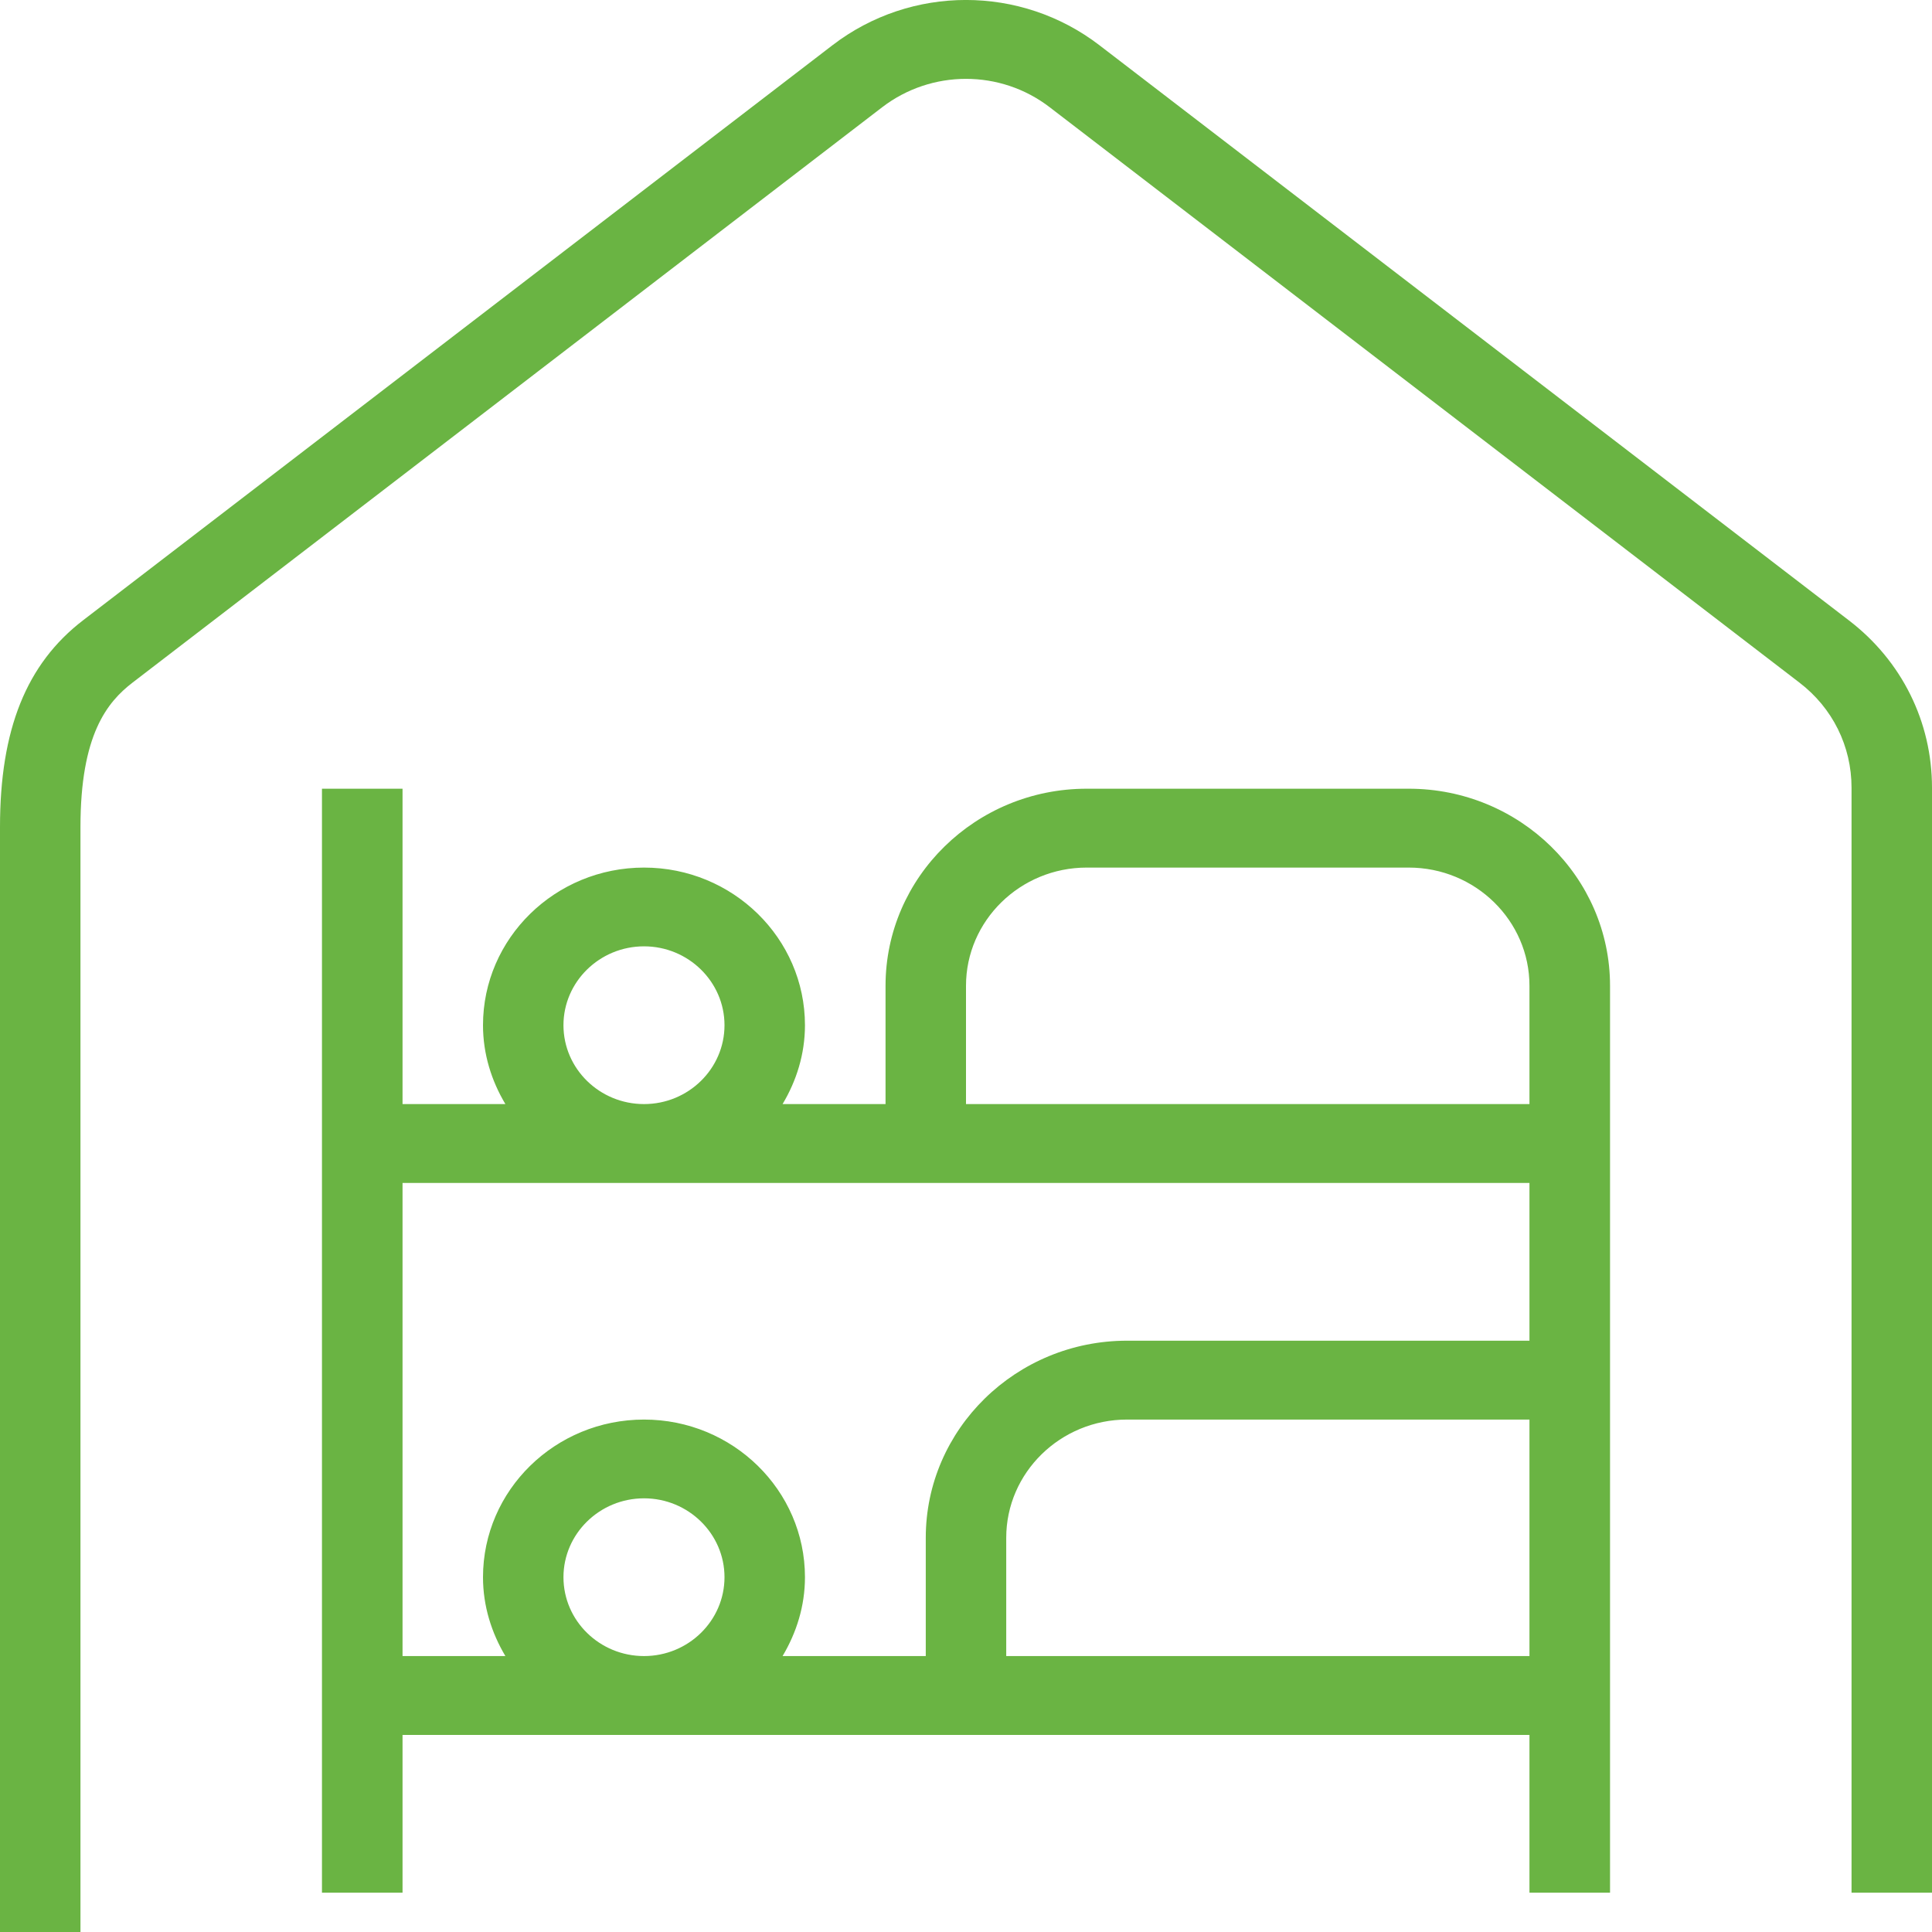
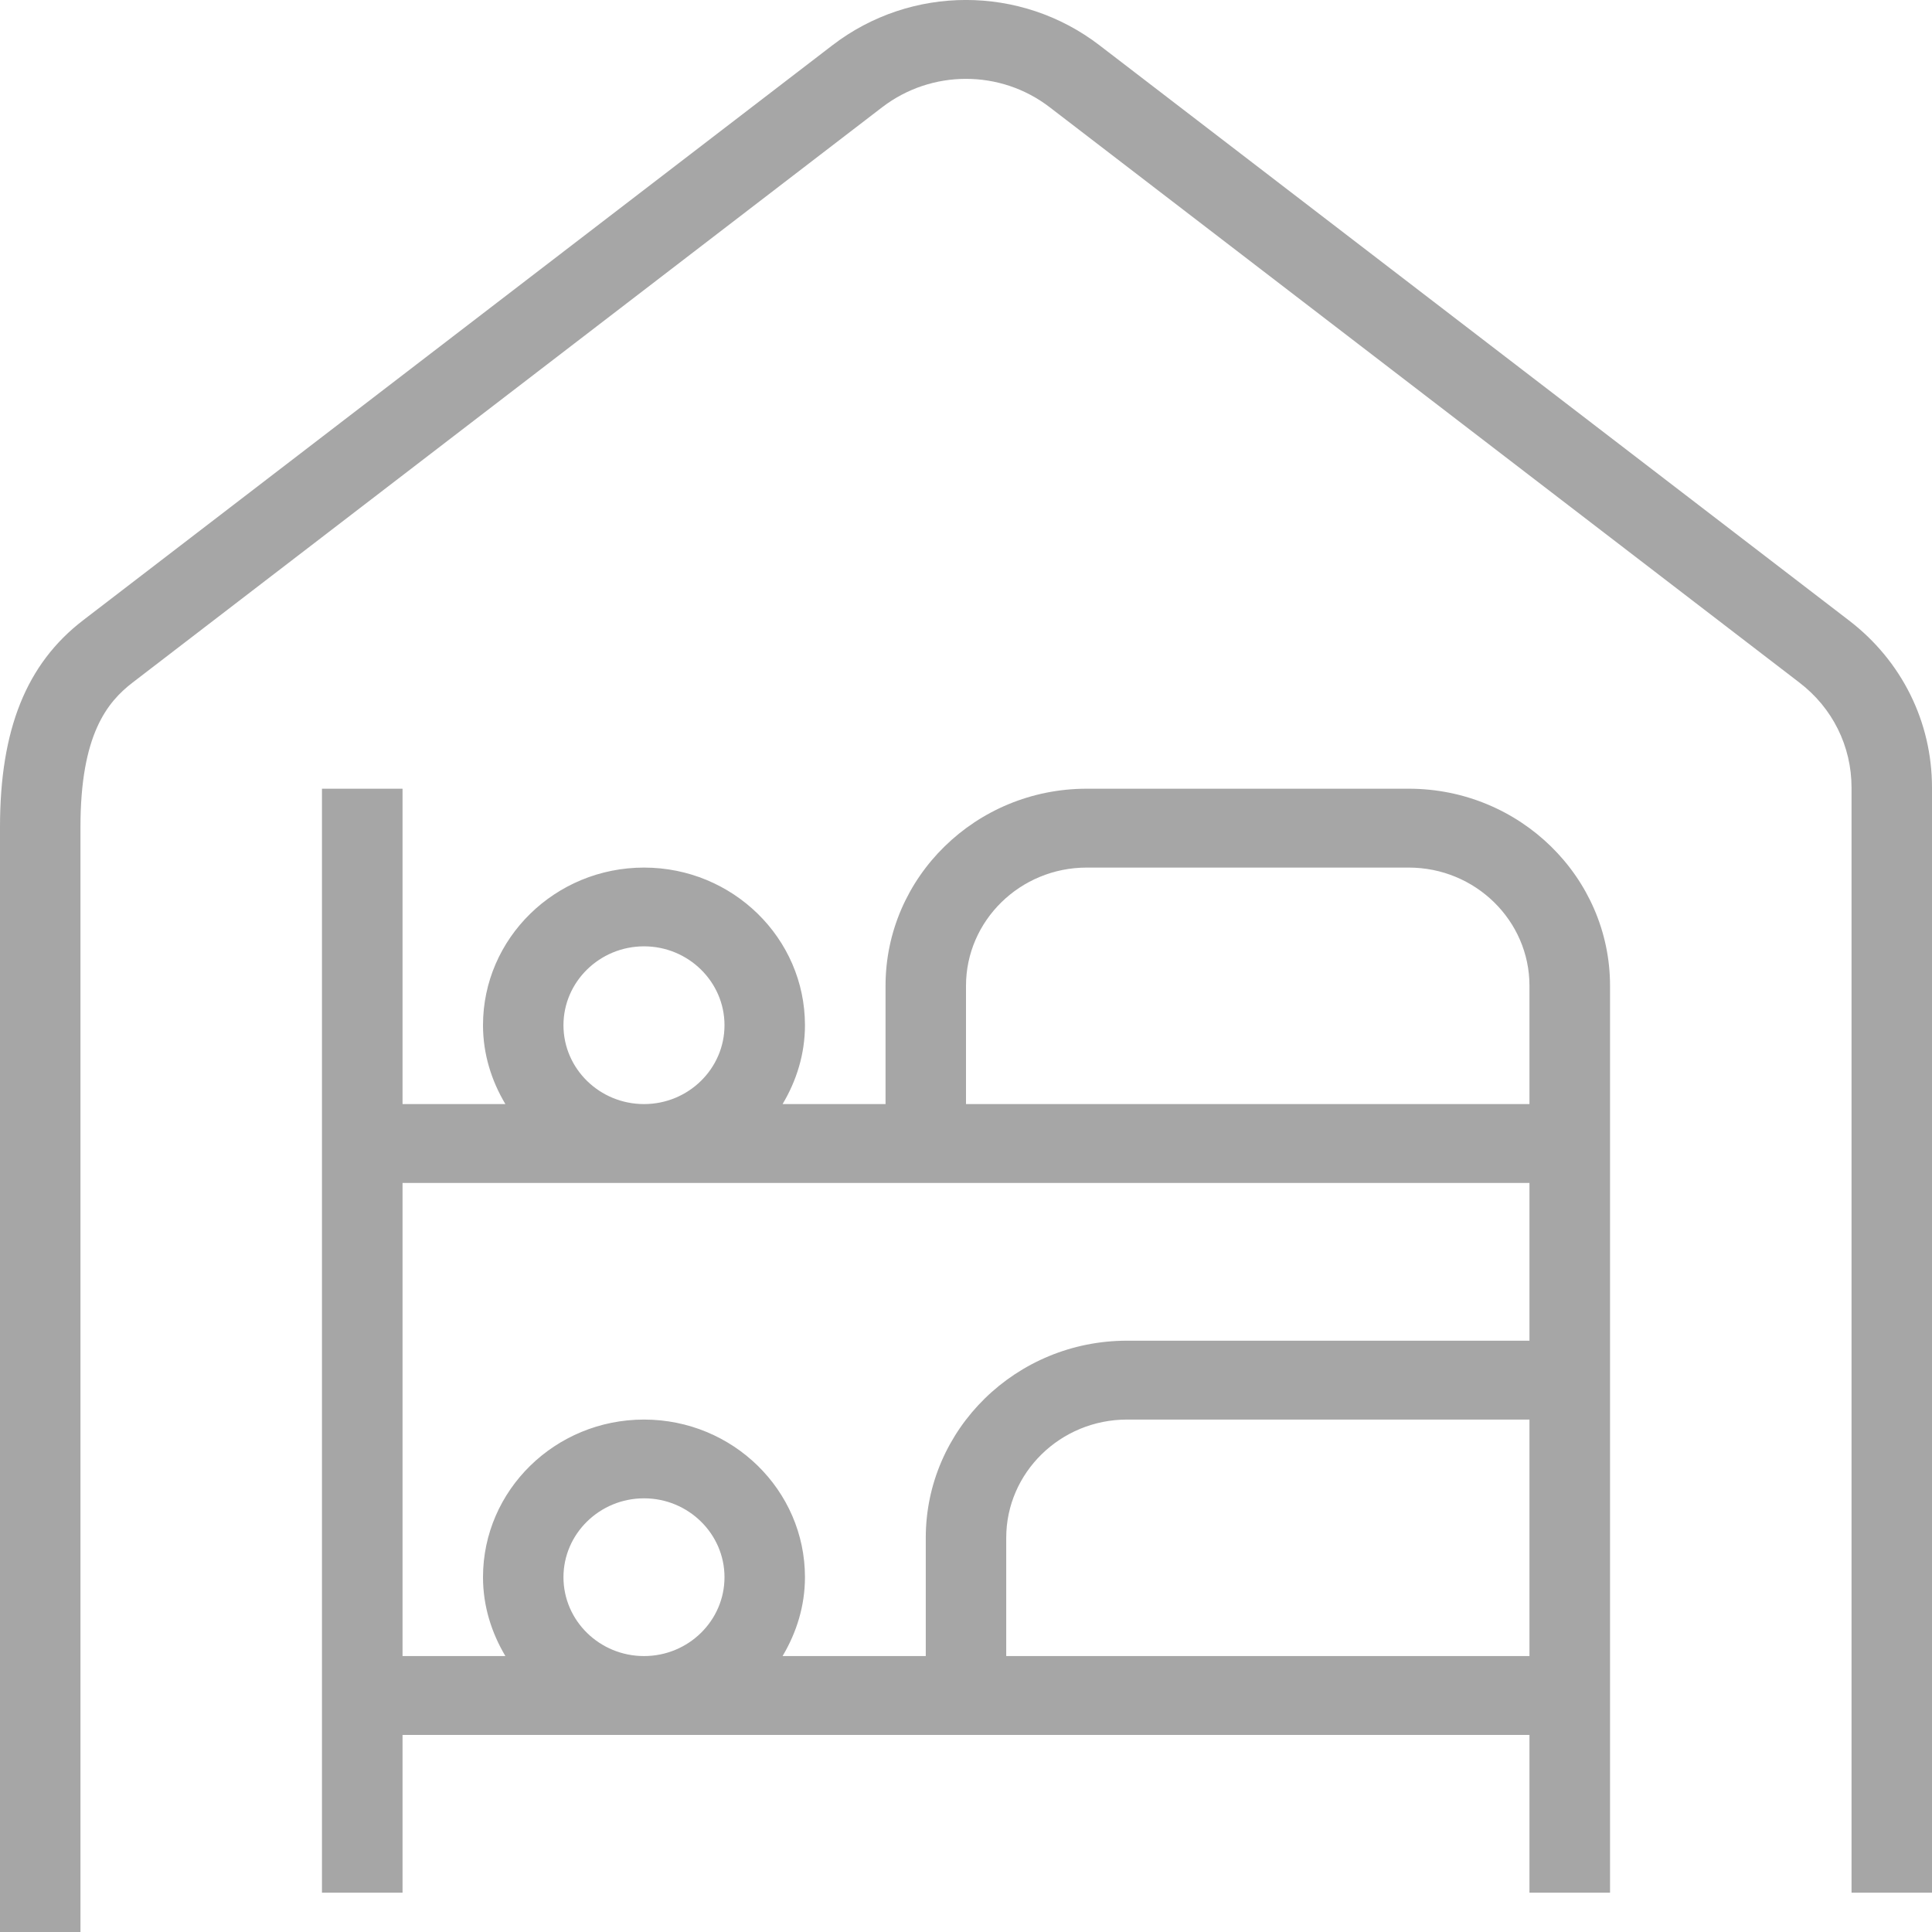
<svg xmlns="http://www.w3.org/2000/svg" width="17" height="17" viewBox="0 0 17 17" fill="none">
-   <path d="M17 6.931V16.654H16.292V6.931C16.292 6.566 16.125 6.229 15.833 6.006L9.237 0.944C8.803 0.61 8.196 0.611 7.762 0.944L1.168 6.005C0.941 6.179 0.708 6.467 0.708 7.277V17H0V7.277C0 6.419 0.232 5.841 0.731 5.458L7.325 0.398C8.017 -0.133 8.982 -0.133 9.674 0.398L16.269 5.459C16.734 5.815 17 6.351 17 6.931ZM14.167 8.674V16.654H13.458V15.266H3.542V16.654H2.833V6.94H3.542V9.715H4.447C4.325 9.511 4.25 9.275 4.25 9.021C4.25 8.256 4.885 7.634 5.667 7.634C6.448 7.634 7.083 8.256 7.083 9.021C7.083 9.275 7.008 9.511 6.886 9.715H7.792V8.674C7.792 7.718 8.586 6.94 9.562 6.94H12.396C13.373 6.94 14.167 7.718 14.167 8.674ZM8.5 9.715H13.458V8.674C13.458 8.101 12.982 7.634 12.396 7.634H9.562C8.977 7.634 8.5 8.101 8.5 8.674V9.715ZM5.667 9.715C6.057 9.715 6.375 9.404 6.375 9.021C6.375 8.639 6.057 8.327 5.667 8.327C5.276 8.327 4.958 8.639 4.958 9.021C4.958 9.404 5.276 9.715 5.667 9.715ZM3.542 14.572H4.447C4.325 14.367 4.25 14.132 4.25 13.878C4.25 13.113 4.885 12.491 5.667 12.491C6.448 12.491 7.083 13.113 7.083 13.878C7.083 14.132 7.008 14.367 6.886 14.572H8.146V13.531C8.146 12.575 8.941 11.797 9.917 11.797H13.458V10.409H3.542V14.572ZM5.667 14.572C6.057 14.572 6.375 14.261 6.375 13.878C6.375 13.496 6.057 13.184 5.667 13.184C5.276 13.184 4.958 13.496 4.958 13.878C4.958 14.261 5.276 14.572 5.667 14.572ZM13.458 14.572V12.491H9.917C9.331 12.491 8.854 12.958 8.854 13.531V14.572H13.458Z" fill="#6AB443" />
+   <path d="M17 6.931V16.654H16.292V6.931C16.292 6.566 16.125 6.229 15.833 6.006L9.237 0.944C8.803 0.61 8.196 0.611 7.762 0.944L1.168 6.005C0.941 6.179 0.708 6.467 0.708 7.277V17H0V7.277C0 6.419 0.232 5.841 0.731 5.458L7.325 0.398C8.017 -0.133 8.982 -0.133 9.674 0.398L16.269 5.459C16.734 5.815 17 6.351 17 6.931ZM14.167 8.674V16.654H13.458V15.266H3.542V16.654H2.833V6.94H3.542V9.715H4.447C4.325 9.511 4.25 9.275 4.25 9.021C4.25 8.256 4.885 7.634 5.667 7.634C6.448 7.634 7.083 8.256 7.083 9.021C7.083 9.275 7.008 9.511 6.886 9.715H7.792V8.674C7.792 7.718 8.586 6.94 9.562 6.94H12.396C13.373 6.94 14.167 7.718 14.167 8.674ZM8.5 9.715H13.458V8.674C13.458 8.101 12.982 7.634 12.396 7.634H9.562C8.977 7.634 8.5 8.101 8.5 8.674V9.715ZM5.667 9.715C6.057 9.715 6.375 9.404 6.375 9.021C6.375 8.639 6.057 8.327 5.667 8.327C5.276 8.327 4.958 8.639 4.958 9.021C4.958 9.404 5.276 9.715 5.667 9.715ZM3.542 14.572H4.447C4.325 14.367 4.25 14.132 4.25 13.878C4.25 13.113 4.885 12.491 5.667 12.491C6.448 12.491 7.083 13.113 7.083 13.878C7.083 14.132 7.008 14.367 6.886 14.572H8.146V13.531C8.146 12.575 8.941 11.797 9.917 11.797H13.458V10.409H3.542V14.572ZM5.667 14.572C6.057 14.572 6.375 14.261 6.375 13.878C6.375 13.496 6.057 13.184 5.667 13.184C5.276 13.184 4.958 13.496 4.958 13.878C4.958 14.261 5.276 14.572 5.667 14.572ZM13.458 14.572V12.491H9.917C9.331 12.491 8.854 12.958 8.854 13.531V14.572H13.458Z" fill="#A6A6A6" />
</svg>
